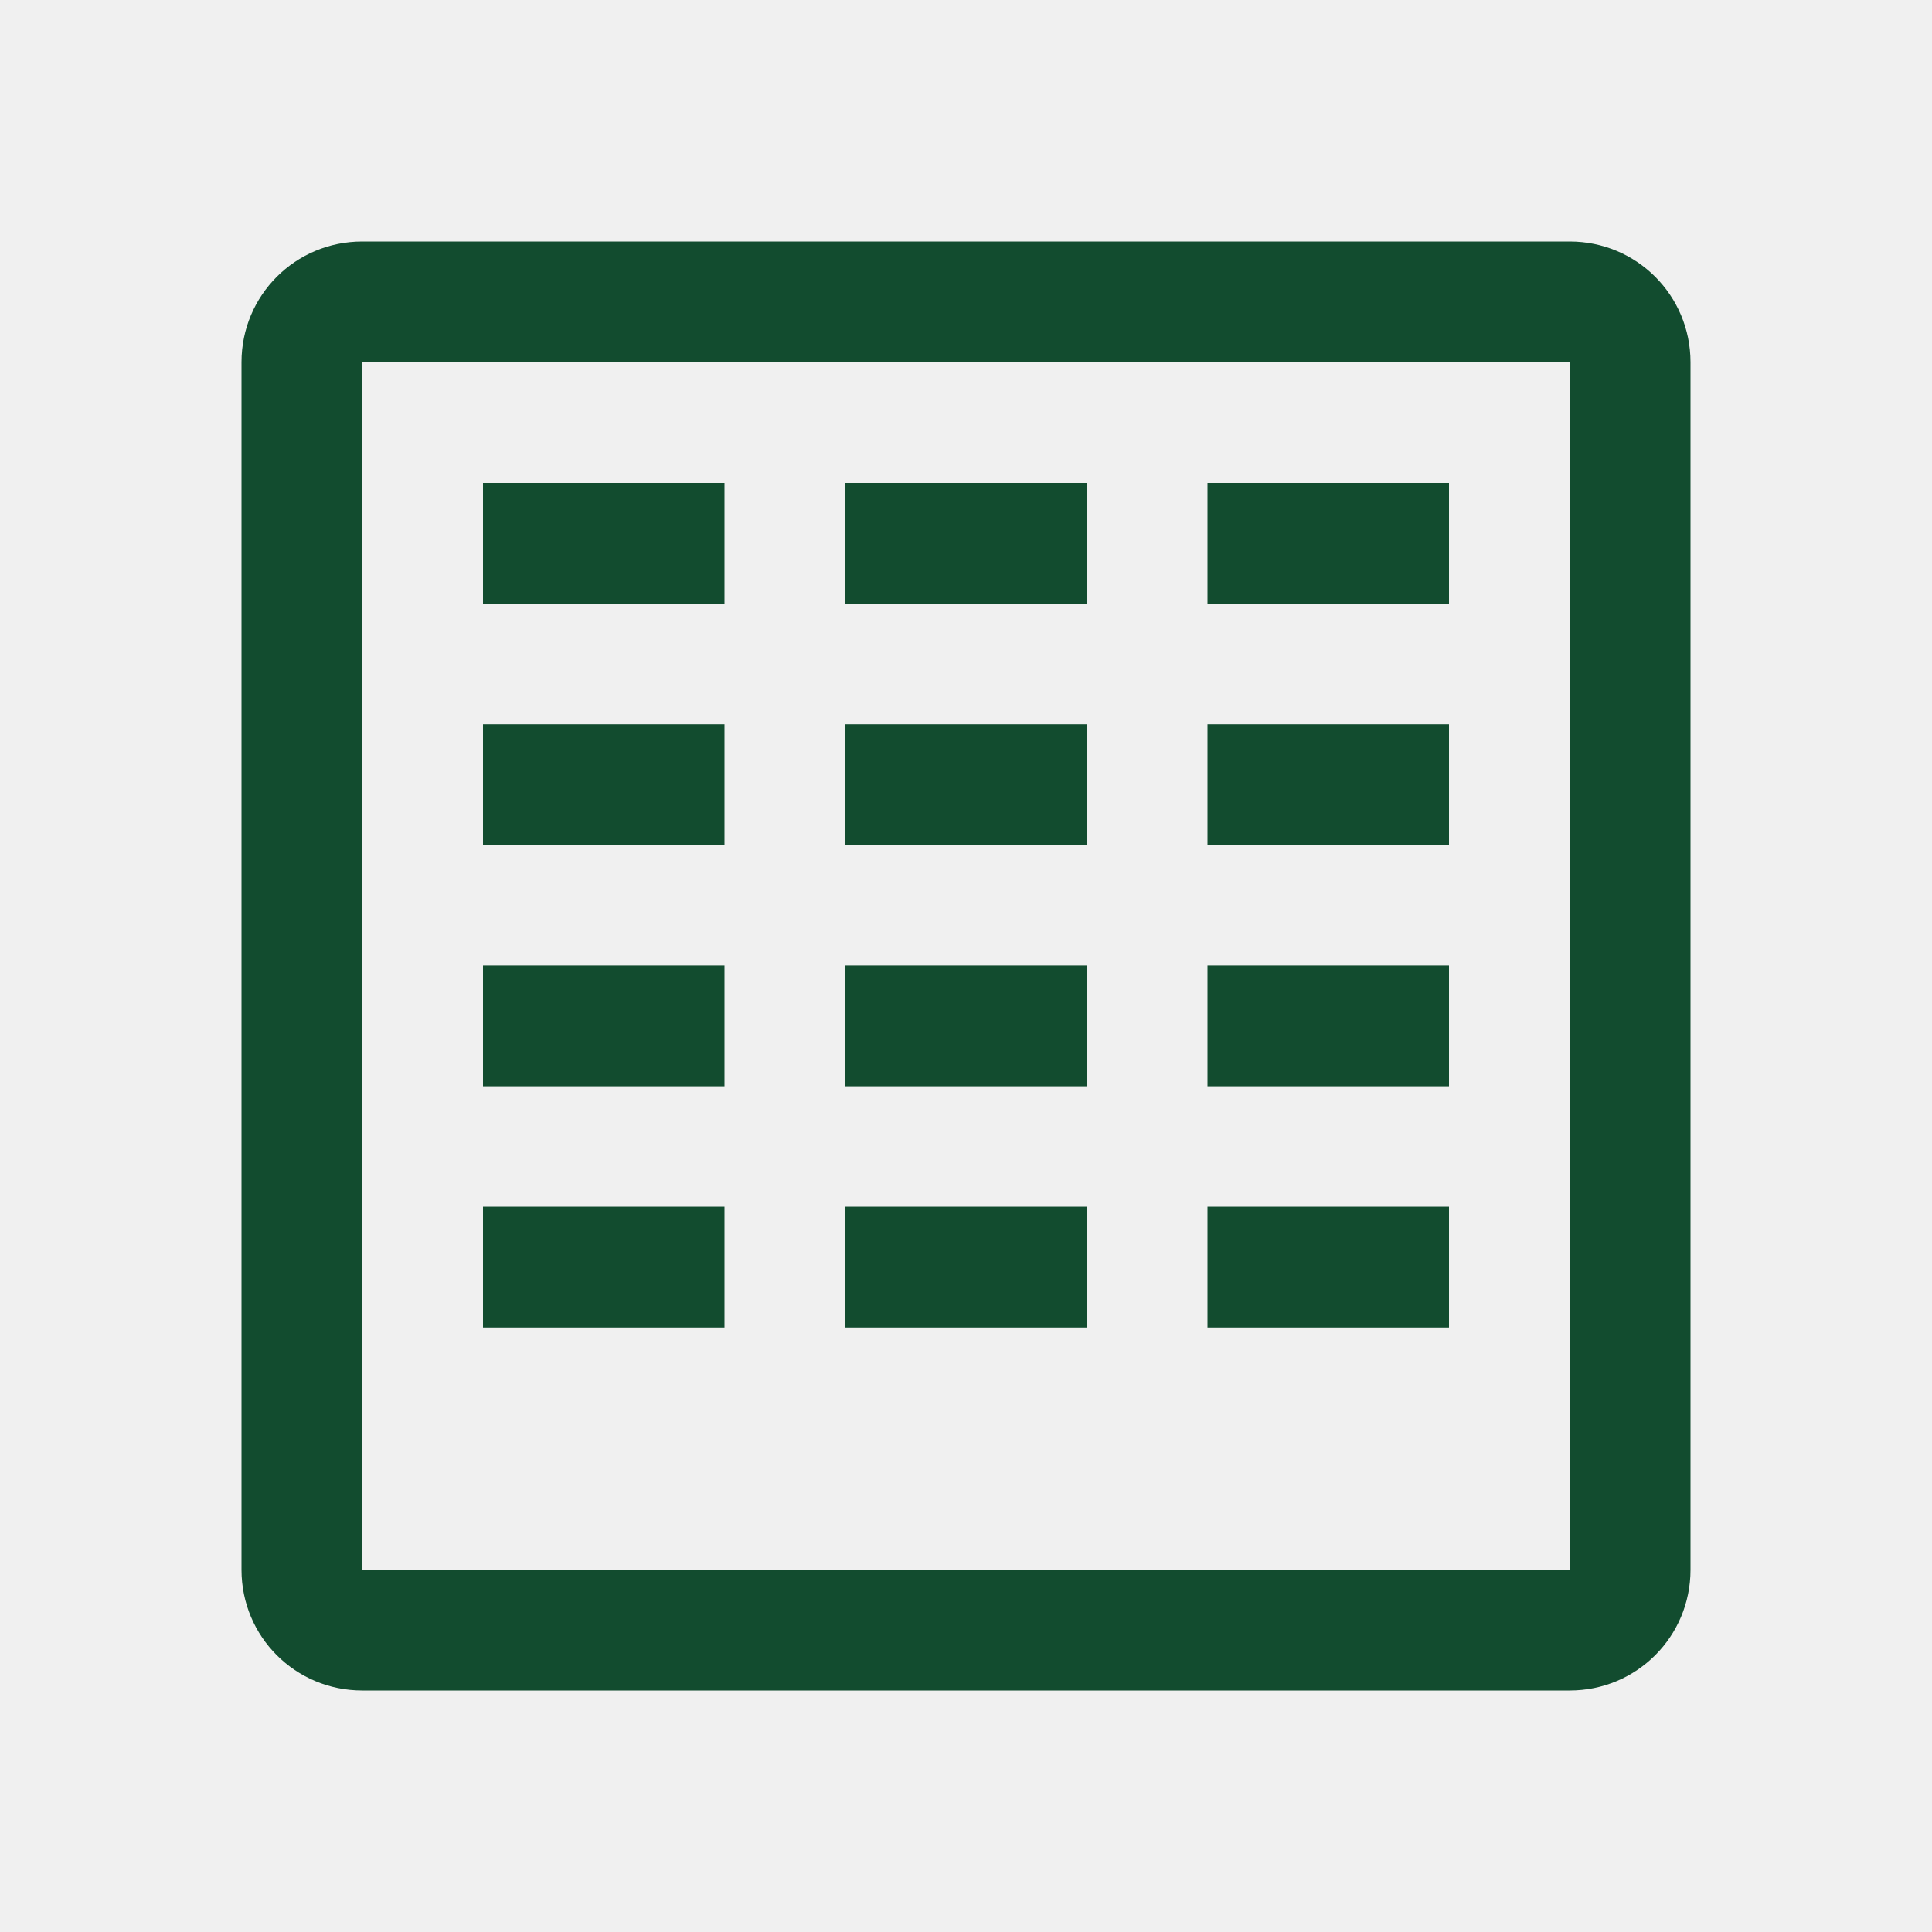
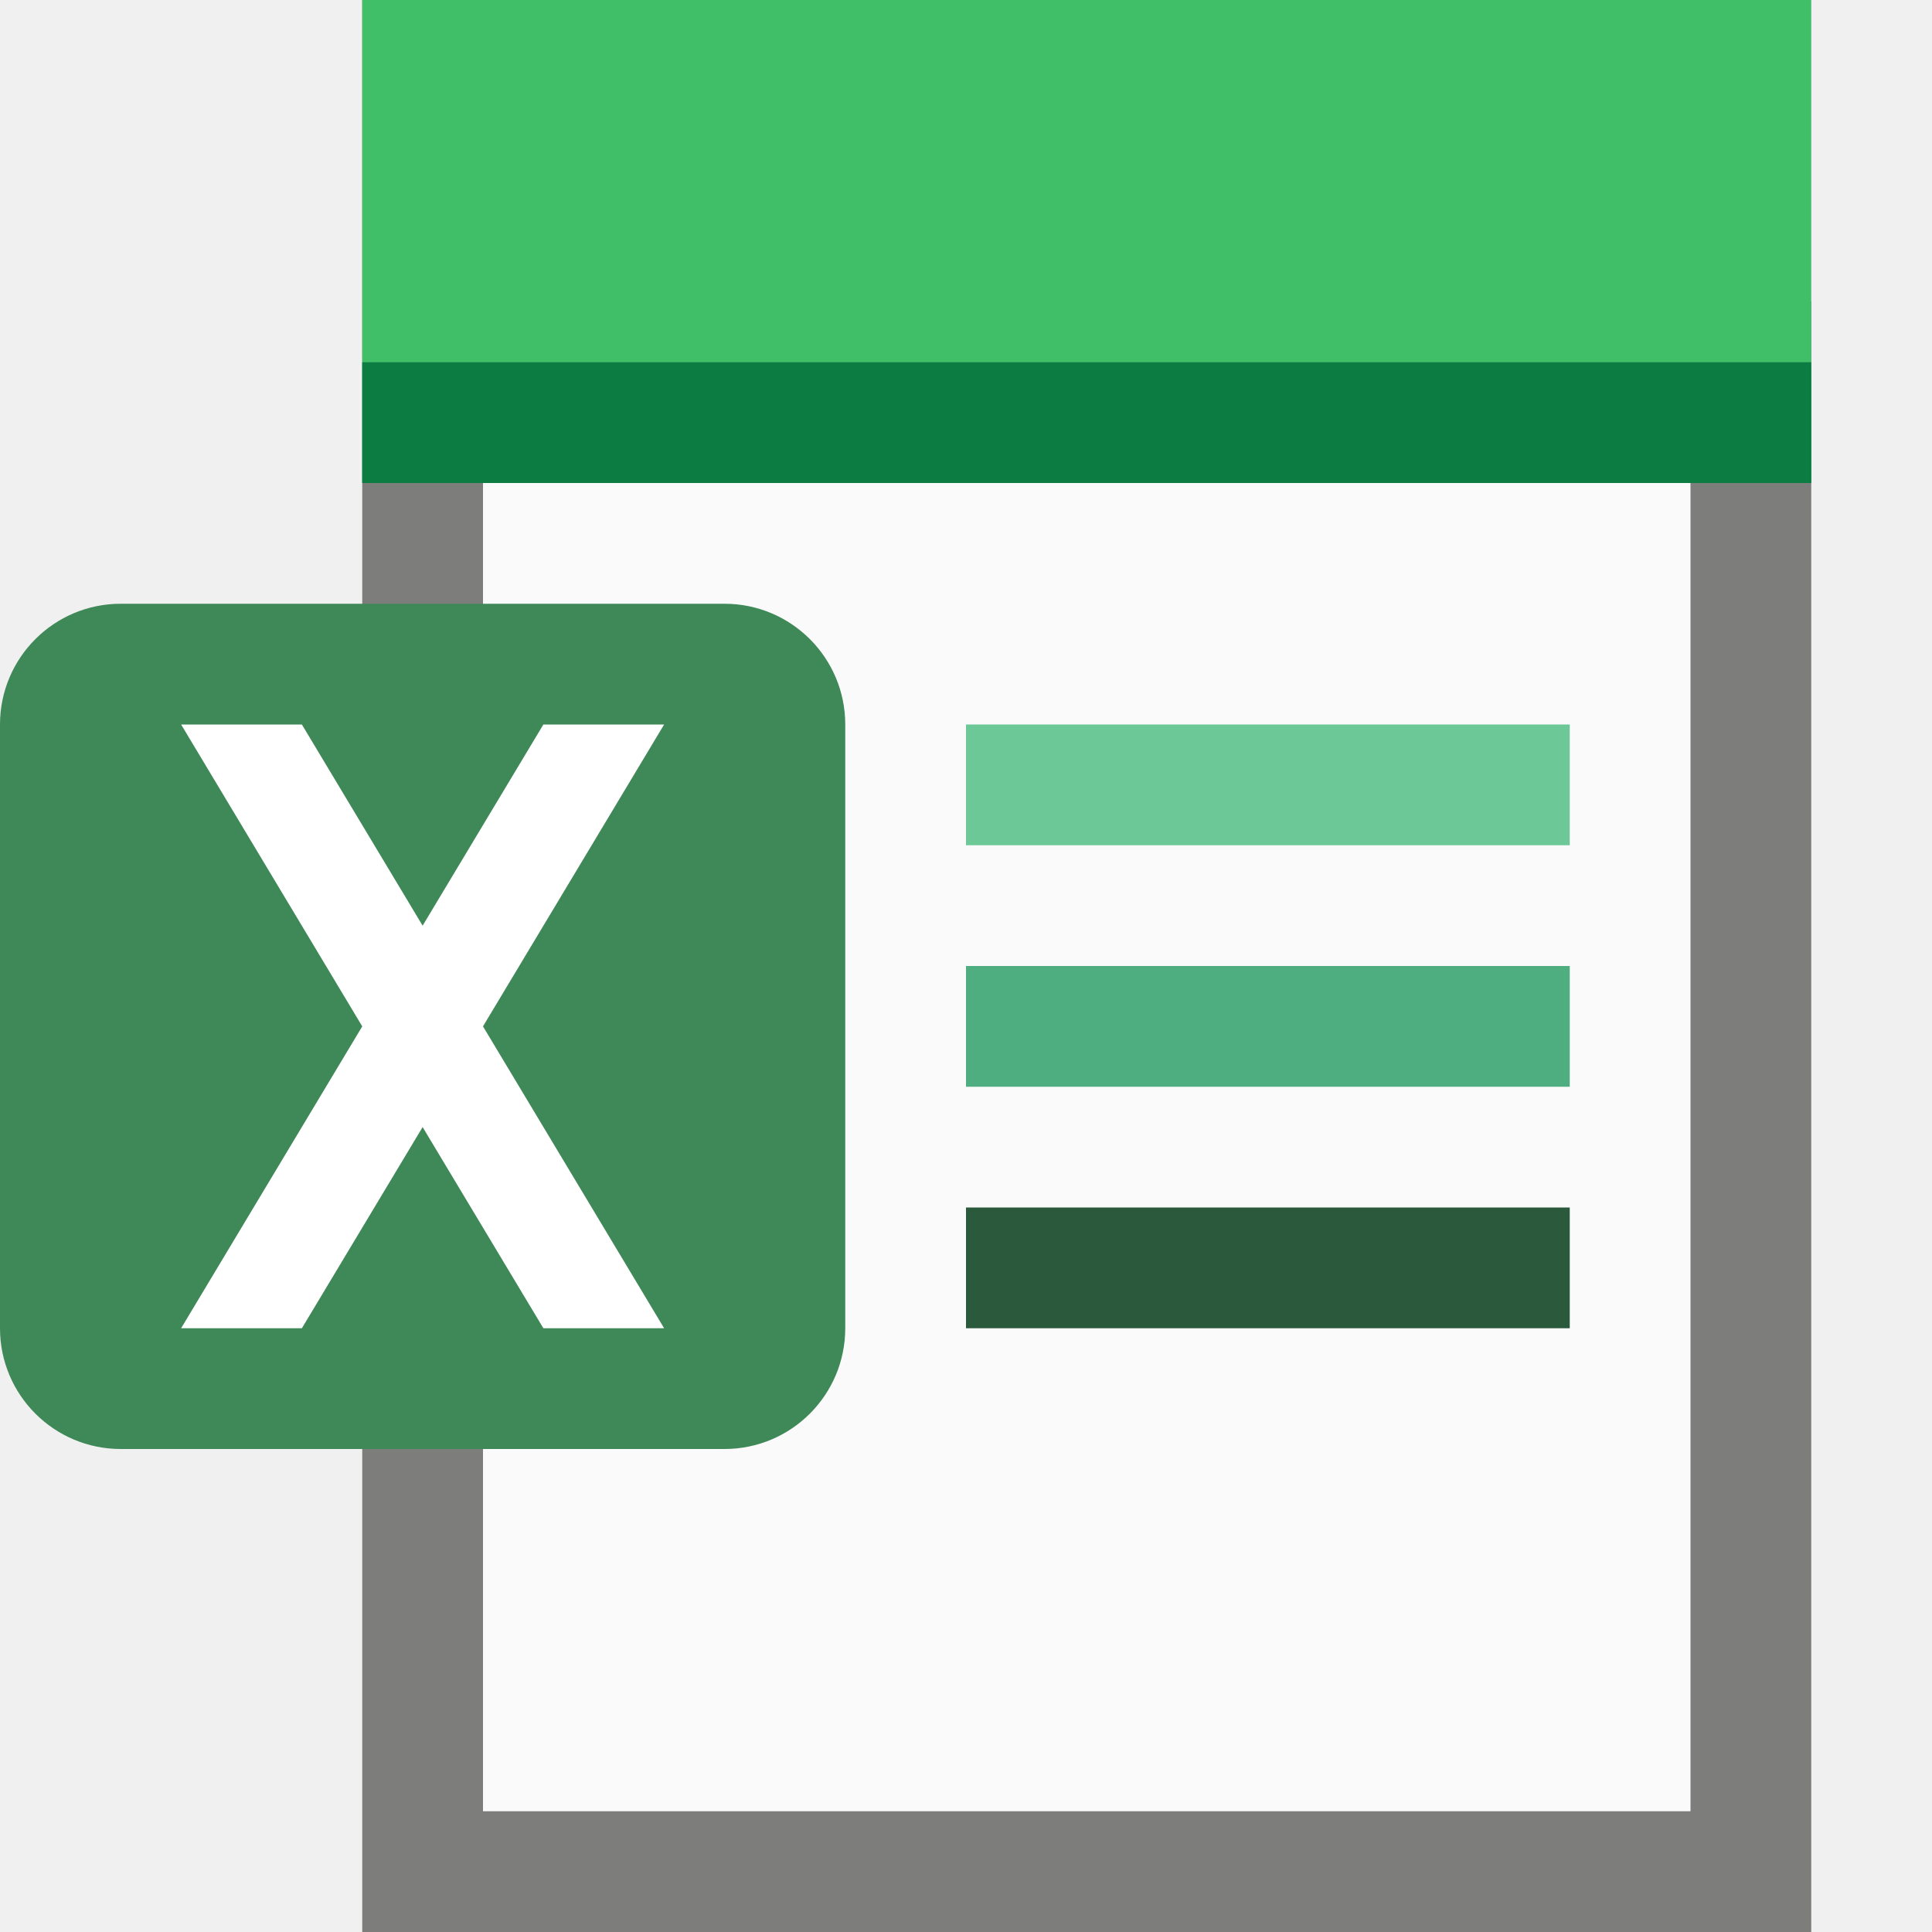
- <svg xmlns="http://www.w3.org/2000/svg" width="16" height="16">
-   <path color="#000" d="M3 2c-.554 0-1 .446-1 1v10c0 .554.446 1 1 1h10c.554 0 1-.446 1-1V3c0-.554-.446-1-1-1zm0 1h10v10H3zm1 1v1h2V4zm3 0v1h2V4zm3 0v1h2V4zM4 5.998v1h2v-1zm3 0v1h2v-1zm3 0v1h2v-1zM4 7.996v1h2v-1zm3 0v1h2v-1zm3 0v1h2v-1zM4 9.994v1h2v-1zm3 0v1h2v-1zm3 0v1h2v-1z" fill="#124c2f" />
+ <svg xmlns="http://www.w3.org/2000/svg" width="16" height="16" viewBox="0 0 16 16" version="1.1" id="svg5">
+   <defs id="defs2" />
+   <path id="rect234" style="fill:#7d7d7b" d="m 3,0 h 9.5 L 15,2.5 V 16 H 3 Z" />
+   <path id="rect1746" style="fill:#fafafa" d="m 4,1 h 7 v 2 h 3 V 15 H 4 Z" />
+   <path id="rect1800" style="fill:#fafafa;stroke-width:0.25" d="m 12,1 1,1 h -1 z" />
+   <rect style="fill:#41be68;fill-opacity:1;stroke-linecap:round" id="rect573" width="12" height="4" x="3" y="0" />
+   <path d="M 3,3 V 4 H 15 V 3 Z" style="fill:#0c7c42;fill-opacity:1;stroke-width:1.121;stroke-linecap:round;stroke-linejoin:round" id="path711" />
+   <rect style="fill:#2b593c;fill-opacity:1;stroke-width:1.291;stroke-linecap:round" id="rect341" width="5" height="1" x="8" y="10" />
+   <rect style="fill:#4fae7f;fill-opacity:1;stroke-width:1.291;stroke-linecap:round" id="rect343" width="5" height="1" x="8" y="8" />
+   <rect style="fill:#6dc898;fill-opacity:1;stroke-width:1.291;stroke-linecap:round" id="rect345" width="5" height="1" x="8" y="6" />
+   <rect style="fill:#3f8858;stroke-linecap:round;fill-opacity:1" id="rect347" width="7" height="7" x="0" y="5" ry="1" />
+   <path id="rect824" style="fill:#ffffff;stroke-linecap:round" d="M 1.5,6 3,8.5 1.5,11 h 1 L 3.5,9.334 4.5,11 h 1 L 4,8.5 5.5,6 h -1 L 3.5,7.666 2.5,6 Z" />
</svg>
